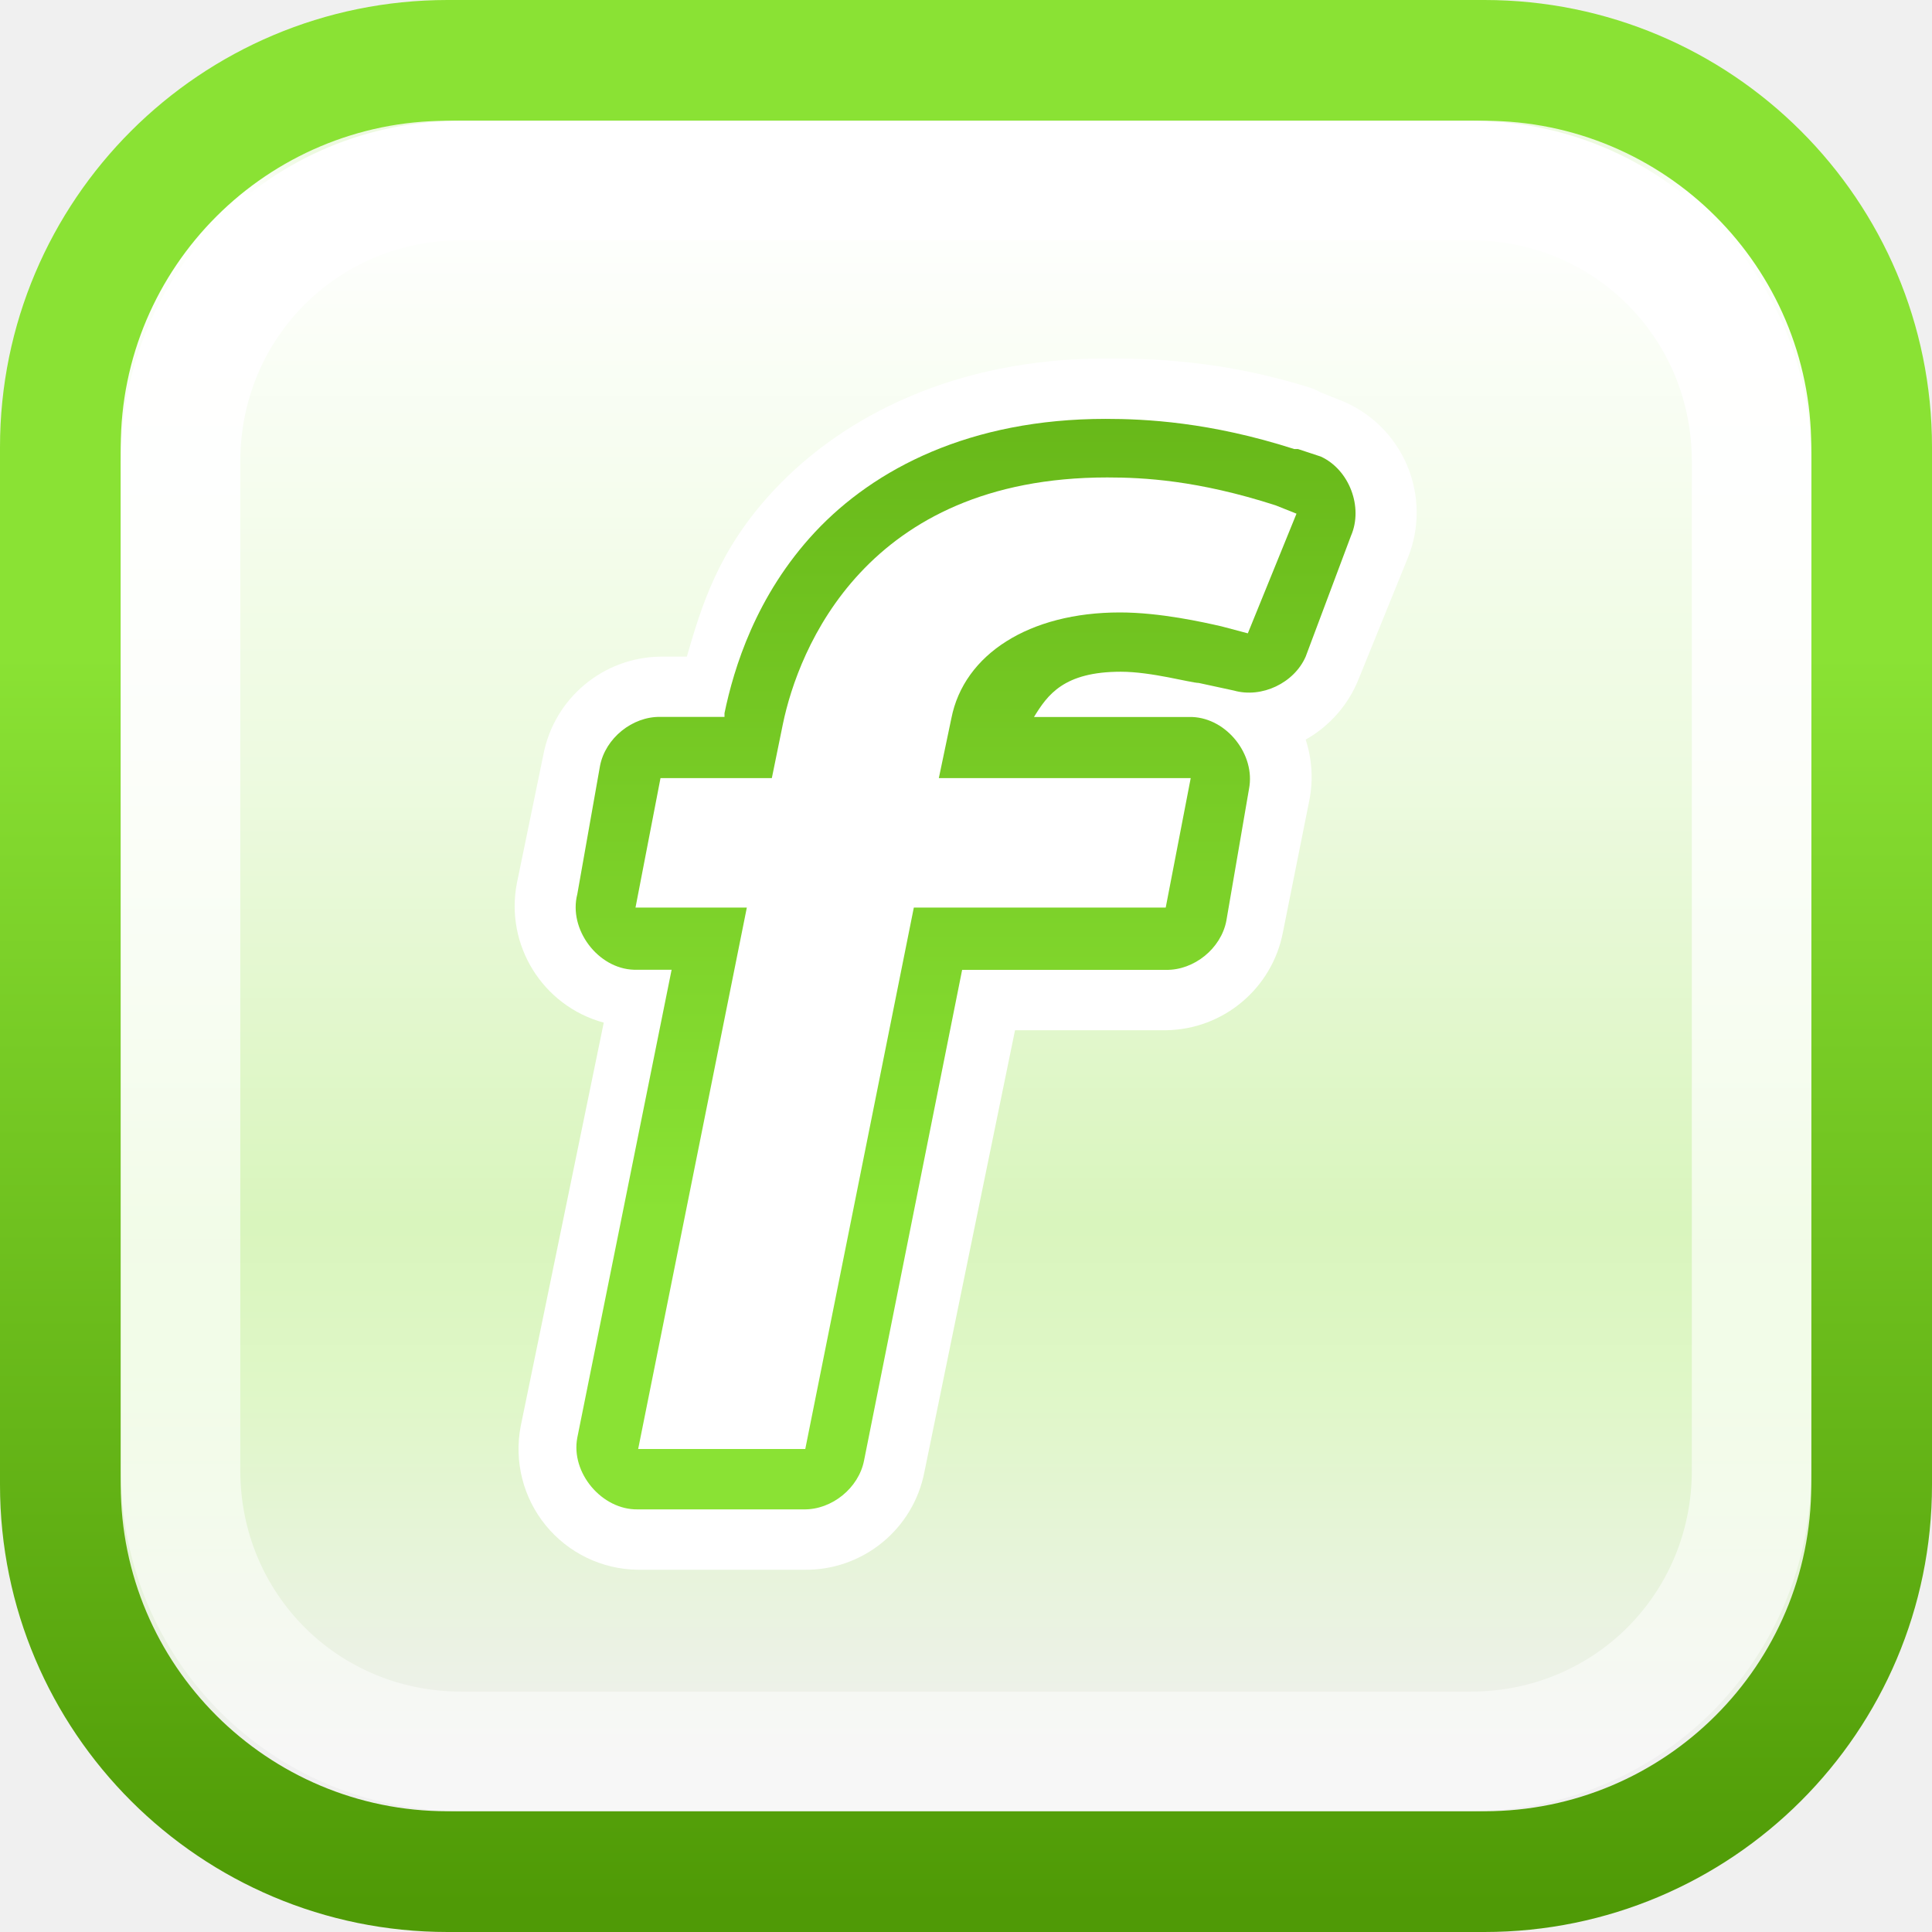
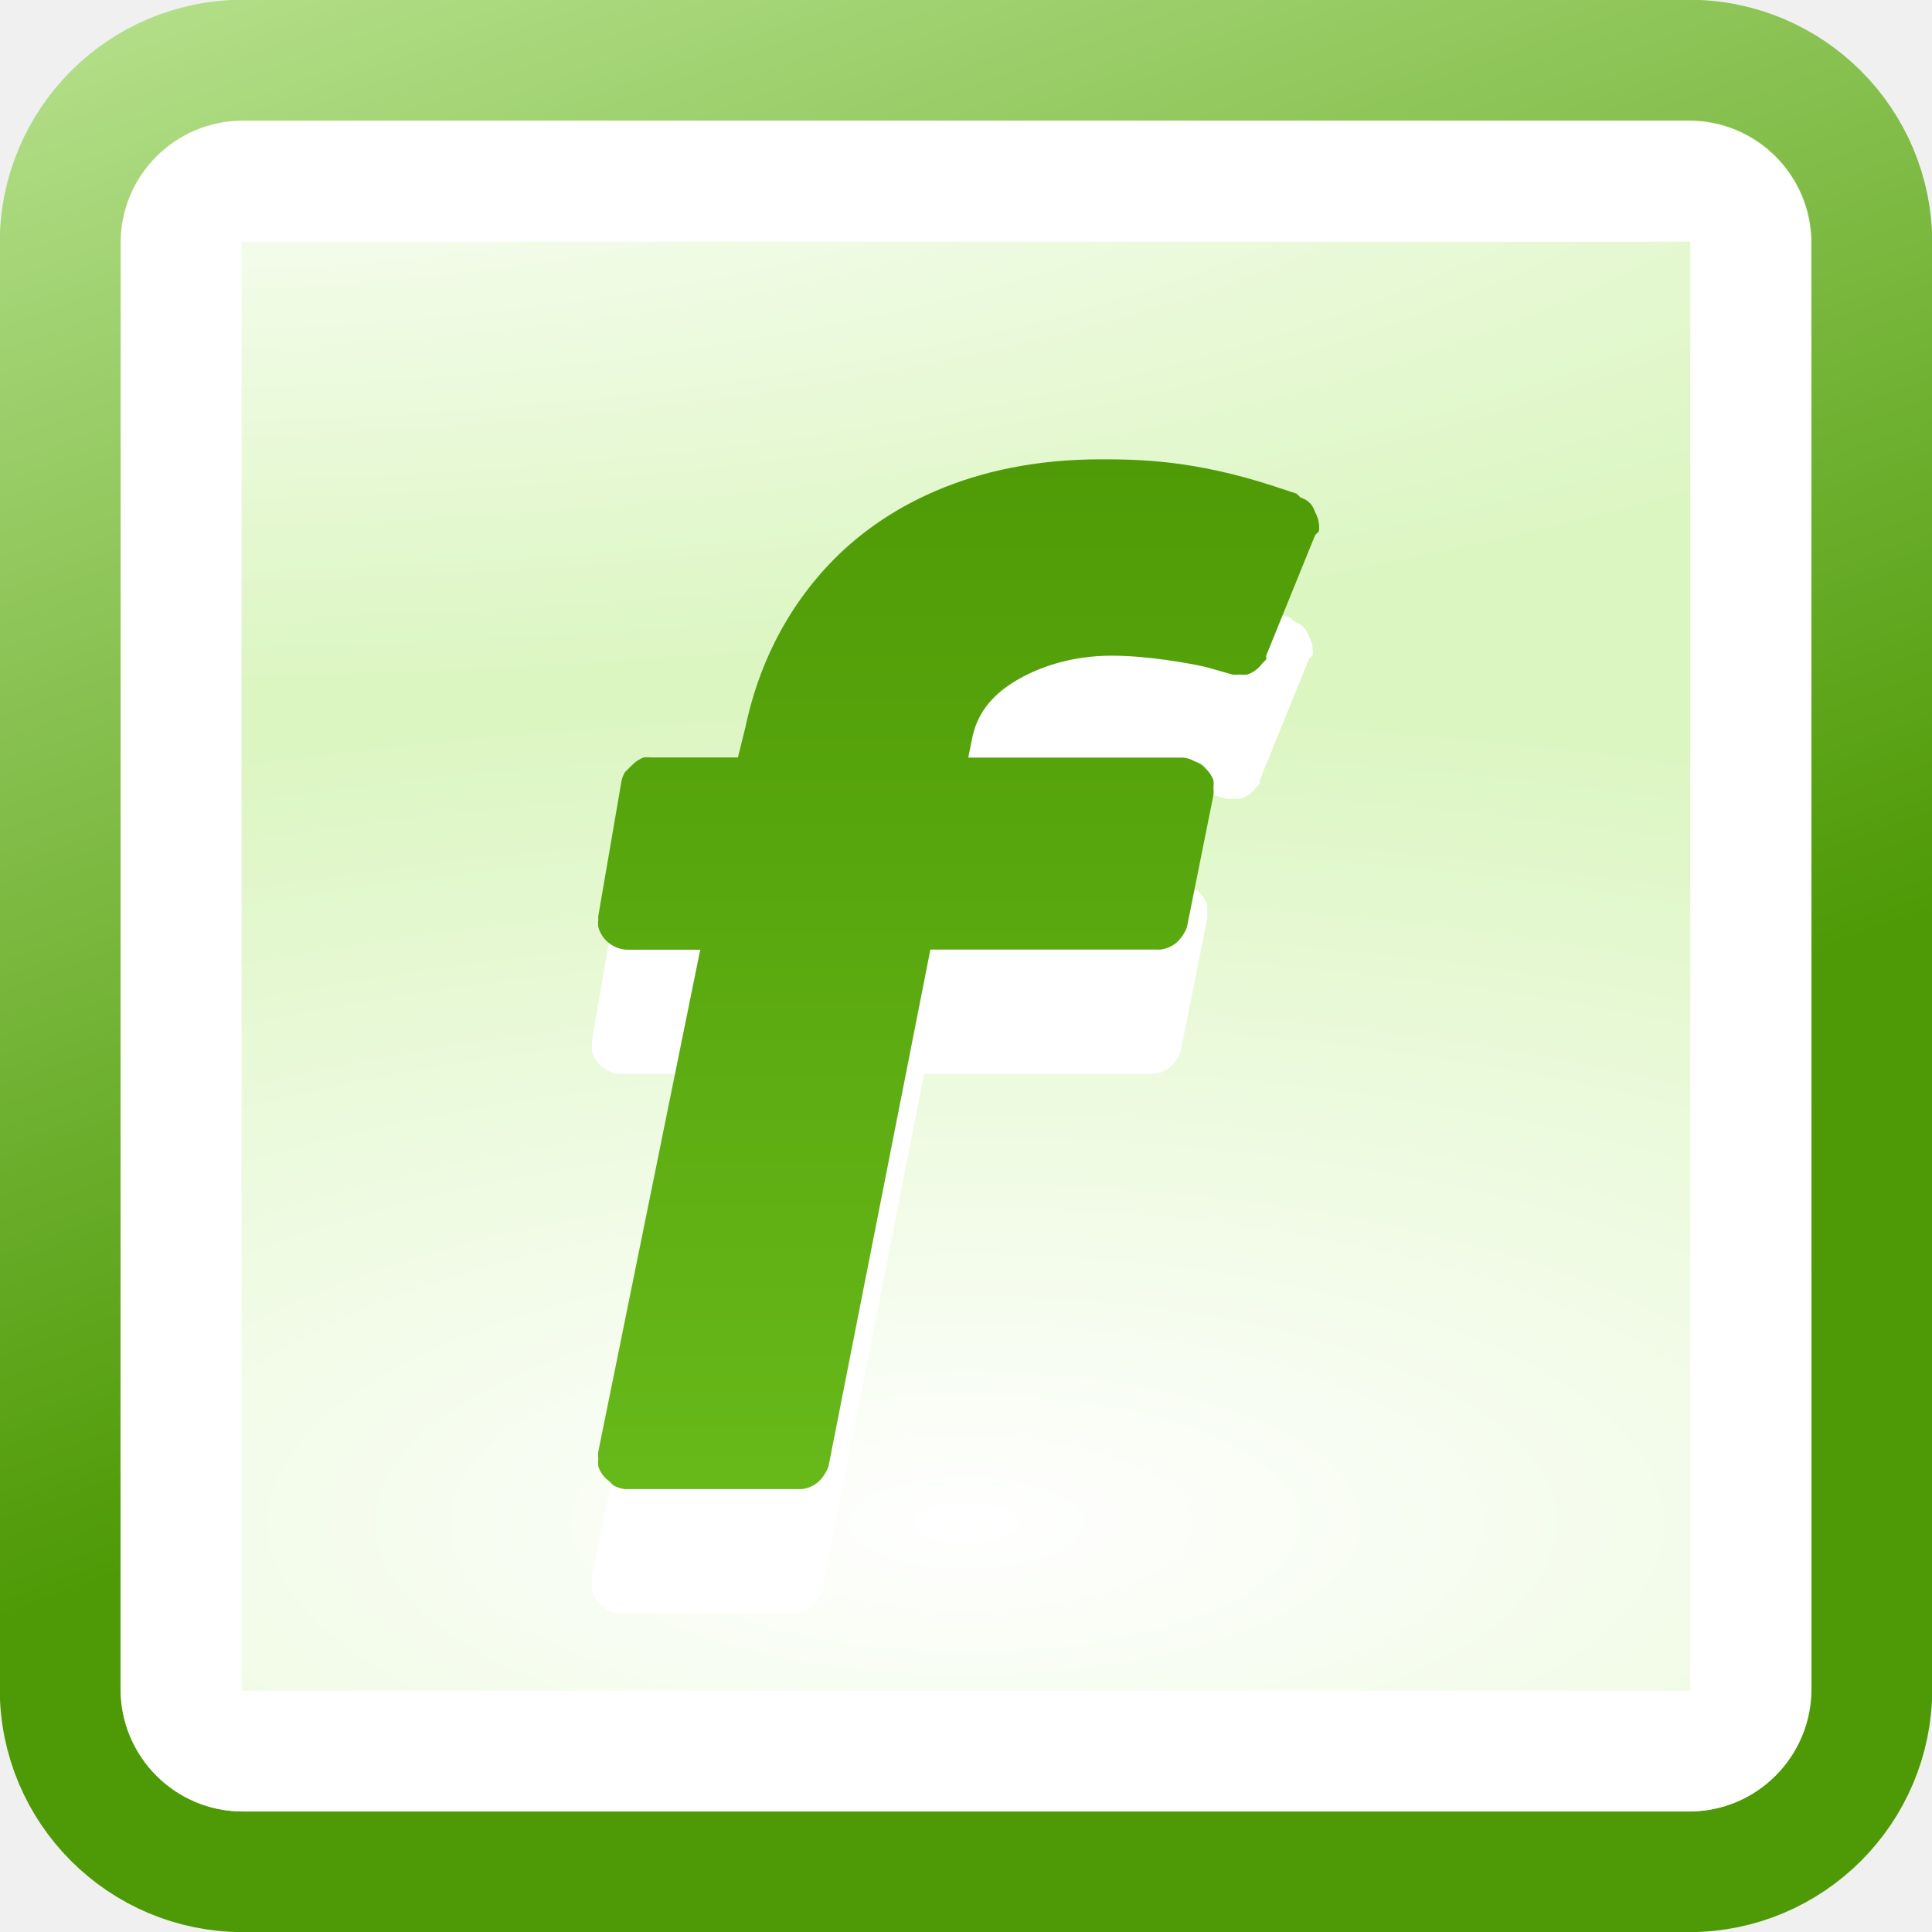
- <svg xmlns="http://www.w3.org/2000/svg" xmlns:xlink="http://www.w3.org/1999/xlink" version="1.1" width="16" height="16" id="svg4286">
-   <defs id="defs4288">
-     <linearGradient id="linearGradient4921">
-       <stop id="stop4923" style="stop-color:#fcaf3e;stop-opacity:1" offset="0" />
-       <stop id="stop4925" style="stop-color:#fcaf3e;stop-opacity:0" offset="1" />
+ <svg xmlns="http://www.w3.org/2000/svg" xmlns:xlink="http://www.w3.org/1999/xlink" version="1.1" width="16" height="16" id="svg3986">
+   <defs id="defs3988">
+     <linearGradient x1="491.222" y1="506.647" x2="491.222" y2="732.053" id="linearGradient3161" xlink:href="#linearGradient4373-2-5-8-6" gradientUnits="userSpaceOnUse" gradientTransform="matrix(0.09329421,0,0,0.09329421,-35.8706,-43.76887)" />
+     <linearGradient id="linearGradient4373-2-5-8-6">
+       <stop id="stop4375-3-6-8-4" style="stop-color:#4e9a06;stop-opacity:1" offset="0" />
+       <stop id="stop4377-3-5-2-3" style="stop-color:#8ae234;stop-opacity:1" offset="1" />
    </linearGradient>
-     <linearGradient id="linearGradient8896">
-       <stop id="stop8898" style="stop-color:#000000;stop-opacity:1" offset="0" />
-       <stop id="stop8900" style="stop-color:#000000;stop-opacity:0" offset="1" />
+     <radialGradient cx="301" cy="51.5" r="19.5" fx="301" fy="51.5" id="radialGradient3175" xlink:href="#linearGradient8978" gradientUnits="userSpaceOnUse" gradientTransform="matrix(0.9706301,1.96843e-8,0,0.2861052,-291.1579,-14.63026)" />
+     <linearGradient id="linearGradient8978">
+       <stop id="stop8980" style="stop-color:#ffffff;stop-opacity:1" offset="0" />
+       <stop id="stop8982" style="stop-color:#ffffff;stop-opacity:0" offset="1" />
    </linearGradient>
-     <linearGradient id="linearGradient5676">
-       <stop id="stop5678" style="stop-color:#4e9a06;stop-opacity:1" offset="0" />
-       <stop id="stop5680" style="stop-color:#4e9a06;stop-opacity:0" offset="1" />
+     <radialGradient cx="24.446" cy="35.878" r="20.531" fx="24.446" fy="35.878" id="radialGradient3179" xlink:href="#linearGradient11520" gradientUnits="userSpaceOnUse" gradientTransform="matrix(0.8569597,3.2529443e-7,-1.2530456e-7,0.3301039,-49.42355,1.24638)" />
+     <linearGradient id="linearGradient11520">
+       <stop id="stop11522" style="stop-color:#ffffff;stop-opacity:1" offset="0" />
+       <stop id="stop11524" style="stop-color:#dcf6c2;stop-opacity:1" offset="1" />
    </linearGradient>
-     <linearGradient x1="18.062" y1="9.654" x2="18.062" y2="26.188" id="linearGradient3771" xlink:href="#linearGradient6050-1-7-6-4-7-3-6-2-4-5" gradientUnits="userSpaceOnUse" gradientTransform="matrix(0.5737342,0,0,0.5922054,-3.98276,-5.283629)" />
-     <linearGradient id="linearGradient6050-1-7-6-4-7-3-6-2-4-5">
-       <stop id="stop6052-7-5-7-8-3-0-8-8-5-1" style="stop-color:#4f9a06;stop-opacity:1" offset="0" />
-       <stop id="stop6054-0-7-8-9-2-5-1-9-7-2" style="stop-color:#8ae234;stop-opacity:1" offset="1" />
+     <linearGradient x1="321.567" y1="145.517" x2="311.651" y2="118.495" id="linearGradient3181" xlink:href="#linearGradient4247" gradientUnits="userSpaceOnUse" gradientTransform="matrix(0.5556927,0,0,0.5556793,-205.7405,-70.43189)" />
+     <linearGradient id="linearGradient4247">
+       <stop id="stop4249" style="stop-color:#4e9a06;stop-opacity:1" offset="0" />
+       <stop id="stop4251" style="stop-color:#d3f4b2;stop-opacity:1" offset="1" />
    </linearGradient>
-     <linearGradient x1="310.875" y1="229.812" x2="310.875" y2="220.561" id="linearGradient3766" xlink:href="#linearGradient8480-3" gradientUnits="userSpaceOnUse" />
-     <linearGradient id="linearGradient8480-3">
-       <stop id="stop8482-8" style="stop-color:#ffffff;stop-opacity:1" offset="0" />
-       <stop id="stop8484-3" style="stop-color:#ffffff;stop-opacity:0" offset="1" />
+     <radialGradient cx="24.446" cy="35.878" r="20.531" fx="24.446" fy="35.878" id="radialGradient3982" xlink:href="#linearGradient11520" gradientUnits="userSpaceOnUse" gradientTransform="matrix(0.8569597,3.2529443e-7,-1.2530456e-7,0.3301039,-12.94897,0.7718084)" />
+     <linearGradient x1="321.567" y1="145.517" x2="311.651" y2="118.495" id="linearGradient3984" xlink:href="#linearGradient4247" gradientUnits="userSpaceOnUse" gradientTransform="matrix(0.5556927,0,0,0.5556793,-169.266,-70.90646)" />
+     <linearGradient x1="491.222" y1="506.647" x2="491.222" y2="732.053" id="linearGradient3161-0" xlink:href="#linearGradient4373-2-5-8-6-3" gradientUnits="userSpaceOnUse" gradientTransform="matrix(0.09329421,0,0,0.09329421,-35.8706,-43.76887)" />
+     <linearGradient id="linearGradient4373-2-5-8-6-3">
+       <stop id="stop4375-3-6-8-4-9" style="stop-color:#4e9a06;stop-opacity:1" offset="0" />
+       <stop id="stop4377-3-5-2-3-5" style="stop-color:#8ae234;stop-opacity:1" offset="1" />
    </linearGradient>
-     <clipPath id="clipPath8434-7">
-       <path d="m 243.447,14.016 0,208.269 -208.269,0 0,-208.269 208.269,0 z m -89.491,58.576 -34.169,0 0,91.118 39.05,0 0,-52.067 13.017,0 0,-25.627 c -10.732,0 -17.898,-2.202 -17.898,-13.424 z" id="path8436-8" style="opacity:0.5;fill:#000000;fill-opacity:1;fill-rule:nonzero;stroke:none;stroke-width:2;marker:none;visibility:visible;display:inline;overflow:visible;enable-background:accumulate" />
-     </clipPath>
-     <linearGradient id="linearGradient4393-7-9">
-       <stop id="stop4395-4-8" style="stop-color:#ffffff;stop-opacity:1" offset="0" />
-       <stop id="stop4397-4-9" style="stop-color:#ffffff;stop-opacity:0" offset="1" />
+     <linearGradient x1="491.222" y1="506.647" x2="491.222" y2="732.053" id="linearGradient4650" xlink:href="#linearGradient4373-2-5-8-6-3" gradientUnits="userSpaceOnUse" gradientTransform="matrix(0.09329421,0,0,0.09329421,-38.9244,-46.94361)" />
+     <radialGradient cx="301" cy="51.5" r="19.5" fx="301" fy="51.5" id="radialGradient3038" xlink:href="#linearGradient8978" gradientUnits="userSpaceOnUse" gradientTransform="matrix(0.9706301,1.96843e-8,0,0.2861052,-291.1579,-14.63026)" />
+     <radialGradient cx="24.446" cy="35.878" r="20.531" fx="24.446" fy="35.878" id="radialGradient3042" xlink:href="#linearGradient11520" gradientUnits="userSpaceOnUse" gradientTransform="matrix(0.8569597,3.2529443e-7,-1.2530456e-7,0.3301039,-12.94897,0.7718084)" />
+     <linearGradient x1="321.567" y1="145.517" x2="311.651" y2="118.495" id="linearGradient3044" xlink:href="#linearGradient4247" gradientUnits="userSpaceOnUse" gradientTransform="matrix(0.5556927,0,0,0.5556793,-169.266,-70.90646)" />
+     <linearGradient x1="491.222" y1="506.647" x2="491.222" y2="732.053" id="linearGradient3034-1" xlink:href="#linearGradient4373-2-5-8-6-3-3" gradientUnits="userSpaceOnUse" gradientTransform="matrix(0.09329421,0,0,0.09329421,-35.8706,-43.76887)" />
+     <linearGradient id="linearGradient4373-2-5-8-6-3-3">
+       <stop id="stop4375-3-6-8-4-9-2" style="stop-color:#4e9a06;stop-opacity:1" offset="0" />
+       <stop id="stop4377-3-5-2-3-5-3" style="stop-color:#8ae234;stop-opacity:1" offset="1" />
    </linearGradient>
-     <linearGradient x1="-106.318" y1="59.907" x2="-106.318" y2="171.057" id="linearGradient3760" xlink:href="#linearGradient4632-1-3-9-3-2-5-8-5-1-2-7-1-6-9" gradientUnits="userSpaceOnUse" gradientTransform="matrix(1.559997,0,0,1.559998,81.71246,-63.00301)" />
-     <linearGradient id="linearGradient4632-1-3-9-3-2-5-8-5-1-2-7-1-6-9">
-       <stop id="stop4634-1-8-3-9-0-1-4-0-0-8-2-5-3-8" style="stop-color:#edfae0;stop-opacity:1" offset="0" />
-       <stop id="stop4636-1-9-9-8-8-9-6-8-9-5-4-5-5-2" style="stop-color:#ffffff;stop-opacity:1" offset="0.027" />
-       <stop id="stop4638-8-3-9-6-6-9-8-0-1-8-8-6-2-8" style="stop-color:#f2fce8;stop-opacity:1" offset="0.275" />
-       <stop id="stop4640-8-5-7-8-9-6-8-7-4-9-6-8-9-4" style="stop-color:#edfae0;stop-opacity:1" offset="0.387" />
-       <stop id="stop4642-5-41-9-6-9-8-3-8-8-9-7-5-9-5" style="stop-color:#d9f5bd;stop-opacity:1" offset="0.665" />
-       <stop id="stop4644-5-2-7-9-2-2-4-1-8-1-4-1-6-6" style="stop-color:#dff7c7;stop-opacity:1" offset="0.767" />
-       <stop id="stop4646-3-2-3-7-3-7-9-8-5-0-3-5-9-6" style="stop-color:#f0f0f0;stop-opacity:1" offset="1" />
+     <linearGradient x1="491.222" y1="506.647" x2="491.222" y2="732.053" id="linearGradient3829" xlink:href="#linearGradient4373-2-5-8-6-3-3" gradientUnits="userSpaceOnUse" gradientTransform="matrix(0.09329421,0,0,0.09329421,-39.90238,-47.24489)" />
+     <linearGradient x1="491.222" y1="506.647" x2="491.222" y2="732.053" id="linearGradient3034-1-1" xlink:href="#linearGradient4373-2-5-8-6-3-3-1" gradientUnits="userSpaceOnUse" gradientTransform="matrix(0.09329421,0,0,0.09329421,-35.8706,-43.76887)" />
+     <linearGradient id="linearGradient4373-2-5-8-6-3-3-1">
+       <stop id="stop4375-3-6-8-4-9-2-1" style="stop-color:#4e9a06;stop-opacity:1" offset="0" />
+       <stop id="stop4377-3-5-2-3-5-3-9" style="stop-color:#8ae234;stop-opacity:1" offset="1" />
    </linearGradient>
-     <linearGradient id="linearGradient4022-6-3-3-4-0-1-8-9-6-0-4">
-       <stop id="stop4024-1-0-7-8-9-2-9-9-1-2-8" style="stop-color:#4f9a06;stop-opacity:1" offset="0" />
-       <stop id="stop4026-2-4-1-4-3-8-2-1-2-5-0" style="stop-color:#8ae234;stop-opacity:1" offset="1" />
+     <linearGradient x1="491.222" y1="506.647" x2="491.222" y2="732.053" id="linearGradient4042" xlink:href="#linearGradient4373-2-5-8-6-3-3-1" gradientUnits="userSpaceOnUse" gradientTransform="matrix(0.09329421,0,0,0.09329421,-35.8706,-43.76887)" />
+     <linearGradient id="linearGradient4044">
+       <stop id="stop4046" style="stop-color:#4e9a06;stop-opacity:1" offset="0" />
+       <stop id="stop4048" style="stop-color:#8ae234;stop-opacity:1" offset="1" />
    </linearGradient>
-     <linearGradient id="linearGradient4853-9">
-       <stop id="stop4855-4" style="stop-color:#ffffff;stop-opacity:1" offset="0" />
-       <stop id="stop4857-1" style="stop-color:#ffffff;stop-opacity:0" offset="1" />
+     <linearGradient x1="491.222" y1="506.647" x2="491.222" y2="732.053" id="linearGradient4050" xlink:href="#linearGradient4373-2-5-8-6-3-3-1" gradientUnits="userSpaceOnUse" gradientTransform="matrix(0.09329421,0,0,0.09329421,-35.8706,-43.76887)" />
+     <linearGradient id="linearGradient4052">
+       <stop id="stop4054" style="stop-color:#4e9a06;stop-opacity:1" offset="0" />
+       <stop id="stop4056" style="stop-color:#8ae234;stop-opacity:1" offset="1" />
    </linearGradient>
-     <linearGradient x1="-150.025" y1="62.156" x2="-150.025" y2="274.076" id="linearGradient3764-3" xlink:href="#linearGradient4853-9-6" gradientUnits="userSpaceOnUse" />
-     <linearGradient id="linearGradient4853-9-6">
-       <stop id="stop4855-4-8" style="stop-color:#ffffff;stop-opacity:1" offset="0" />
-       <stop id="stop4857-1-9" style="stop-color:#ffffff;stop-opacity:0" offset="1" />
+     <linearGradient x1="491.222" y1="506.647" x2="491.222" y2="732.053" id="linearGradient4065" xlink:href="#linearGradient4373-2-5-8-6-3-3-1" gradientUnits="userSpaceOnUse" gradientTransform="matrix(0.09329421,0,0,0.09329421,-35.8706,-43.76887)" />
+     <linearGradient x1="491.222" y1="506.647" x2="491.222" y2="732.053" id="linearGradient3034-1-7" xlink:href="#linearGradient4373-2-5-8-6-3-3-6" gradientUnits="userSpaceOnUse" gradientTransform="matrix(0.09329421,0,0,0.09329421,-35.8706,-43.76887)" />
+     <linearGradient id="linearGradient4373-2-5-8-6-3-3-6">
+       <stop id="stop4375-3-6-8-4-9-2-6" style="stop-color:#4e9a06;stop-opacity:1" offset="0" />
+       <stop id="stop4377-3-5-2-3-5-3-2" style="stop-color:#8ae234;stop-opacity:1" offset="1" />
    </linearGradient>
-     <linearGradient x1="-150.025" y1="62.156" x2="-150.025" y2="274.076" id="linearGradient5408" xlink:href="#linearGradient4853-9-6" gradientUnits="userSpaceOnUse" />
-     <linearGradient x1="-106.318" y1="59.907" x2="-106.318" y2="171.057" id="linearGradient5445" xlink:href="#linearGradient4632-1-3-9-3-2-5-8-5-1-2-7-1-6-9" gradientUnits="userSpaceOnUse" gradientTransform="matrix(0.1198447,0,0,0.1198447,24.97992,-5.916848)" />
-     <linearGradient x1="-42.698" y1="169.074" x2="-132.12" y2="169.074" id="linearGradient5447" xlink:href="#linearGradient4022-6-3-3-4-0-1-8-9-6-0-4" gradientUnits="userSpaceOnUse" gradientTransform="matrix(0,0.1158498,0.1158498,0,-2.231545,20.72911)" />
-     <linearGradient x1="6.623" y1="-1.301" x2="6.623" y2="10.05" id="linearGradient5462" xlink:href="#linearGradient6050-1-7-6-4-7-3-6-2-4-5" gradientUnits="userSpaceOnUse" />
-     <linearGradient x1="6.623" y1="-1.301" x2="6.623" y2="10.05" id="linearGradient5603" xlink:href="#linearGradient6050-1-7-6-4-7-3-6-2-4-5" gradientUnits="userSpaceOnUse" />
-     <linearGradient x1="6.623" y1="-1.301" x2="6.623" y2="10.05" id="linearGradient5609" xlink:href="#linearGradient6050-1-7-6-4-7-3-6-2-4-5" gradientUnits="userSpaceOnUse" gradientTransform="translate(0.4265134,-0.02881858)" />
-     <linearGradient x1="-4.298" y1="2.831" x2="-2.537" y2="2.831" id="linearGradient5690" xlink:href="#linearGradient4632-1-3-9-3-2-5-8-5-1-2-7-1-6-9" gradientUnits="userSpaceOnUse" />
-     <linearGradient x1="-5.675" y1="4.327" x2="-2.032" y2="4.327" id="linearGradient8902" xlink:href="#linearGradient8896" gradientUnits="userSpaceOnUse" />
-     <linearGradient x1="6.623" y1="-1.301" x2="6.623" y2="10.05" id="linearGradient8908" xlink:href="#linearGradient6050-1-7-6-4-7-3-6-2-4-5" gradientUnits="userSpaceOnUse" gradientTransform="translate(0.4265134,-0.02881858)" />
-     <linearGradient x1="-150.025" y1="62.156" x2="-150.025" y2="274.076" id="linearGradient8913" xlink:href="#linearGradient4853-9-6" gradientUnits="userSpaceOnUse" gradientTransform="matrix(0.1106953,0,0,0.1106658,23.68241,-4.851072)" />
-     <linearGradient x1="-106.318" y1="59.907" x2="-106.318" y2="171.057" id="linearGradient8916" xlink:href="#linearGradient4632-1-3-9-3-2-5-8-5-1-2-7-1-6-9" gradientUnits="userSpaceOnUse" gradientTransform="matrix(0.1198447,0,0,0.1198447,24.97992,-5.916848)" />
-     <linearGradient x1="-42.698" y1="169.074" x2="-132.12" y2="169.074" id="linearGradient8918" xlink:href="#linearGradient4022-6-3-3-4-0-1-8-9-6-0-4" gradientUnits="userSpaceOnUse" gradientTransform="matrix(0,0.1158498,0.1158498,0,-2.231545,20.72911)" />
-     <linearGradient x1="6.623" y1="-1.301" x2="6.623" y2="10.05" id="linearGradient8928" xlink:href="#linearGradient6050-1-7-6-4-7-3-6-2-4-5" gradientUnits="userSpaceOnUse" gradientTransform="translate(0.4265134,-0.02881858)" />
-     <linearGradient x1="6.623" y1="-1.301" x2="6.623" y2="10.05" id="linearGradient3374" xlink:href="#linearGradient6050-1-7-6-4-7-3-6-2-4-5-4" gradientUnits="userSpaceOnUse" />
-     <linearGradient x1="6.623" y1="-1.301" x2="6.623" y2="10.05" id="linearGradient3412" xlink:href="#linearGradient6050-1-7-6-4-7-3-6-2-4-5-4" gradientUnits="userSpaceOnUse" />
-     <linearGradient x1="6.623" y1="-1.301" x2="6.623" y2="10.05" id="linearGradient3466" xlink:href="#linearGradient6050-1-7-6-4-7-3-6-2-4-5-4" gradientUnits="userSpaceOnUse" />
-     <linearGradient x1="6.623" y1="-1.301" x2="6.623" y2="10.05" id="linearGradient4257" xlink:href="#linearGradient6050-1-7-6-4-7-3-6-2-4-5-4" gradientUnits="userSpaceOnUse" />
-     <linearGradient x1="6.623" y1="-1.301" x2="6.623" y2="10.05" id="linearGradient4263" xlink:href="#linearGradient6050-1-7-6-4-7-3-6-2-4-5" gradientUnits="userSpaceOnUse" />
-     <linearGradient x1="6.623" y1="-1.301" x2="6.623" y2="10.05" id="linearGradient4277" xlink:href="#linearGradient6050-1-7-6-4-7-3-6-2-4-5" gradientUnits="userSpaceOnUse" />
-     <linearGradient x1="6.623" y1="-1.301" x2="6.623" y2="10.05" id="linearGradient4283" xlink:href="#linearGradient6050-1-7-6-4-7-3-6-2-4-5" gradientUnits="userSpaceOnUse" gradientTransform="translate(0.5475509,0)" />
-     <linearGradient x1="6.623" y1="-1.301" x2="6.623" y2="10.05" id="linearGradient4295" xlink:href="#linearGradient6050-1-7-6-4-7-3-6-2-4-5" gradientUnits="userSpaceOnUse" gradientTransform="translate(0.5475509,0)" />
-     <linearGradient x1="-6.11" y1="2.689" x2="-4.152" y2="2.689" id="linearGradient4927" xlink:href="#linearGradient4921" gradientUnits="userSpaceOnUse" />
+     <linearGradient x1="491.222" y1="506.647" x2="491.222" y2="732.053" id="linearGradient4042-2" xlink:href="#linearGradient4373-2-5-8-6-3-3-6" gradientUnits="userSpaceOnUse" gradientTransform="matrix(0.09329421,0,0,0.09329421,-35.8706,-43.76887)" />
+     <linearGradient id="linearGradient4044-6">
+       <stop id="stop4046-4" style="stop-color:#4e9a06;stop-opacity:1" offset="0" />
+       <stop id="stop4048-9" style="stop-color:#8ae234;stop-opacity:1" offset="1" />
+     </linearGradient>
+     <linearGradient x1="491.222" y1="506.647" x2="491.222" y2="732.053" id="linearGradient4050-5" xlink:href="#linearGradient4373-2-5-8-6-3-3-6" gradientUnits="userSpaceOnUse" gradientTransform="matrix(0.09329421,0,0,0.09329421,-35.8706,-43.76887)" />
+     <linearGradient id="linearGradient4052-8">
+       <stop id="stop4054-3" style="stop-color:#4e9a06;stop-opacity:1" offset="0" />
+       <stop id="stop4056-9" style="stop-color:#8ae234;stop-opacity:1" offset="1" />
+     </linearGradient>
+     <linearGradient x1="491.222" y1="506.647" x2="491.222" y2="732.053" id="linearGradient3034-1-11" xlink:href="#linearGradient4373-2-5-8-6-3-3-2" gradientUnits="userSpaceOnUse" gradientTransform="matrix(0.09329421,0,0,0.09329421,-35.8706,-43.76887)" />
+     <linearGradient id="linearGradient4373-2-5-8-6-3-3-2">
+       <stop id="stop4375-3-6-8-4-9-2-3" style="stop-color:#4e9a06;stop-opacity:1" offset="0" />
+       <stop id="stop4377-3-5-2-3-5-3-3" style="stop-color:#8ae234;stop-opacity:1" offset="1" />
+     </linearGradient>
+     <linearGradient x1="491.222" y1="506.647" x2="491.222" y2="732.053" id="linearGradient4198" xlink:href="#linearGradient4373-2-5-8-6-3-3-2" gradientUnits="userSpaceOnUse" gradientTransform="matrix(0.09329421,0,0,0.09329421,-35.8706,-43.76887)" />
+     <linearGradient id="linearGradient4200">
+       <stop id="stop4202" style="stop-color:#4e9a06;stop-opacity:1" offset="0" />
+       <stop id="stop4204" style="stop-color:#8ae234;stop-opacity:1" offset="1" />
+     </linearGradient>
+     <linearGradient x1="491.222" y1="506.647" x2="491.222" y2="732.053" id="linearGradient4206" xlink:href="#linearGradient4373-2-5-8-6-3-3-2" gradientUnits="userSpaceOnUse" gradientTransform="matrix(0.09329421,0,0,0.09329421,-35.8706,-43.76887)" />
+     <linearGradient id="linearGradient4208">
+       <stop id="stop4210" style="stop-color:#4e9a06;stop-opacity:1" offset="0" />
+       <stop id="stop4212" style="stop-color:#8ae234;stop-opacity:1" offset="1" />
+     </linearGradient>
+     <linearGradient x1="491.222" y1="506.647" x2="491.222" y2="732.053" id="linearGradient4217" xlink:href="#linearGradient4373-2-5-8-6-3-3-2" gradientUnits="userSpaceOnUse" gradientTransform="matrix(0.09329421,0,0,0.09329421,-35.8706,-43.76887)" />
+     <linearGradient x1="491.222" y1="506.647" x2="491.222" y2="732.053" id="linearGradient4219" xlink:href="#linearGradient4373-2-5-8-6-3-3-2" gradientUnits="userSpaceOnUse" gradientTransform="matrix(0.09329421,0,0,0.09329421,-35.8706,-43.76887)" />
+     <linearGradient x1="491.222" y1="506.647" x2="491.222" y2="732.053" id="linearGradient4221" xlink:href="#linearGradient4373-2-5-8-6-3-3-2" gradientUnits="userSpaceOnUse" gradientTransform="matrix(0.09329421,0,0,0.09329421,-35.8706,-43.76887)" />
+     <linearGradient x1="491.222" y1="506.647" x2="491.222" y2="732.053" id="linearGradient3034-1-11-8" xlink:href="#linearGradient4373-2-5-8-6-3-3-2-1" gradientUnits="userSpaceOnUse" gradientTransform="matrix(0.09329421,0,0,0.09329421,-35.8706,-43.76887)" />
+     <linearGradient id="linearGradient4373-2-5-8-6-3-3-2-1">
+       <stop id="stop4375-3-6-8-4-9-2-3-0" style="stop-color:#4e9a06;stop-opacity:1" offset="0" />
+       <stop id="stop4377-3-5-2-3-5-3-3-0" style="stop-color:#8ae234;stop-opacity:1" offset="1" />
+     </linearGradient>
+     <linearGradient x1="491.222" y1="506.647" x2="491.222" y2="732.053" id="linearGradient4341" xlink:href="#linearGradient4373-2-5-8-6-3-3-2-1" gradientUnits="userSpaceOnUse" gradientTransform="matrix(0.09329421,0,0,0.09329421,-39.49707,-47.58668)" />
+     <linearGradient x1="491.222" y1="506.647" x2="491.222" y2="732.053" id="linearGradient3034-1-11-8-2" xlink:href="#linearGradient4373-2-5-8-6-3-3-2-1-6" gradientUnits="userSpaceOnUse" gradientTransform="matrix(0.09329421,0,0,0.09329421,-35.8706,-43.76887)" />
+     <linearGradient id="linearGradient4373-2-5-8-6-3-3-2-1-6">
+       <stop id="stop4375-3-6-8-4-9-2-3-0-8" style="stop-color:#4e9a06;stop-opacity:1" offset="0" />
+       <stop id="stop4377-3-5-2-3-5-3-3-0-0" style="stop-color:#8ae234;stop-opacity:1" offset="1" />
+     </linearGradient>
+     <linearGradient x1="491.222" y1="506.647" x2="491.222" y2="732.053" id="linearGradient4533" xlink:href="#linearGradient4373-2-5-8-6-3-3-2-1-6" gradientUnits="userSpaceOnUse" gradientTransform="matrix(0.09329421,0,0,0.09329421,-40.13795,-47.51051)" />
  </defs>
-   <path d="m 12.412,12.135 2.112,2.281" id="path7868-7" style="opacity:0.376;color:#000000;fill:none;stroke:#eeeeec;stroke-width:1;stroke-linecap:round;stroke-linejoin:round;stroke-miterlimit:4;stroke-opacity:1;stroke-dasharray:none;stroke-dashoffset:1.6;marker:none;visibility:visible;display:inline;overflow:visible;enable-background:accumulate" />
-   <rect width="15" height="15" rx="3.207" ry="3.203" x="0.5" y="0.5" id="rect7870-5" style="color:#000000;fill:url(#linearGradient8916);fill-opacity:1;stroke:url(#linearGradient8918);stroke-width:1;stroke-linecap:round;stroke-linejoin:miter;stroke-miterlimit:4;stroke-opacity:1;stroke-dasharray:none;stroke-dashoffset:0;marker:none;visibility:visible;display:inline;overflow:visible;enable-background:new" />
-   <path d="m 3.82,1.495 c -1.295,0 -2.325,1.032 -2.325,2.327 l 0,8.355 c 0,1.295 1.03,2.327 2.325,2.327 l 8.361,0 c 1.295,0 2.325,-1.032 2.325,-2.327 l 0,-8.355 c 0,-1.295 -1.03,-2.327 -2.325,-2.327 l -8.361,0 z" id="path7872-5-4" style="color:#000000;fill:none;stroke:url(#linearGradient8913);stroke-width:0.99;stroke-linecap:round;stroke-linejoin:miter;stroke-miterlimit:4;stroke-opacity:1;stroke-dasharray:none;stroke-dashoffset:0;marker:none;visibility:visible;display:inline;overflow:visible;enable-background:new" />
-   <path d="m 9.156,2.969 c -1.24,0 -2.174,0.476 -2.75,1.094 C 5.946,4.556 5.809,5.022 5.688,5.438 l -0.219,0 A 1,1 0 0 0 4.5,6.25 L 4.281,7.312 A 1,1 0 0 0 5,8.469 L 4.312,11.812 A 1,1 0 0 0 5.281,13 l 1.375,0 a 1,1 0 0 0 1,-0.812 l 0.75,-3.656 1.25,0 A 1,1 0 0 0 10.625,7.719 L 10.844,6.625 a 1,1 0 0 0 -0.031,-0.5 1,1 0 0 0 0.438,-0.5 l 0.406,-1 A 1,1 0 0 0 11.094,3.312 L 10.938,3.25 A 1,1 0 0 0 10.875,3.219 c -0.754,-0.242 -1.368,-0.25 -1.719,-0.25 z" id="text5177-4-0" style="font-size:11.527px;font-style:italic;font-variant:normal;font-weight:bold;font-stretch:normal;text-indent:0;text-align:start;text-decoration:none;line-height:125%;letter-spacing:0px;word-spacing:0px;text-transform:none;direction:ltr;block-progression:tb;writing-mode:lr-tb;text-anchor:start;baseline-shift:baseline;color:#000000;fill:#ffffff;fill-opacity:1;stroke:none;stroke-width:2;marker:none;visibility:visible;display:inline;overflow:visible;enable-background:accumulate;font-family:Cantarell;-inkscape-font-specification:Cantarell Bold Italic" />
-   <path d="M 9.156,3.469 C 8.035,3.469 7.241,3.881 6.75,4.406 6.259,4.932 6.077,5.535 6,5.906 l 0,0.031 -0.531,0 c -0.233,-0.004 -0.456,0.177 -0.5,0.406 l -0.188,1.062 C 4.706,7.696 4.951,8.022 5.25,8.031 l 0.312,0 -0.781,3.875 c -0.056,0.291 0.204,0.599 0.5,0.594 l 1.375,0 c 0.233,0.004 0.456,-0.177 0.5,-0.406 l 0.812,-4.062 1.688,0 c 0.233,0.004 0.456,-0.177 0.5,-0.406 l 0.188,-1.094 C 10.398,6.25 10.161,5.95 9.875,5.938 l -1.312,0 c 0.112,-0.183 0.246,-0.375 0.719,-0.375 0.254,0 0.573,0.091 0.646,0.093 L 10.219,5.719 c 0.23,0.065 0.498,-0.062 0.594,-0.281 l 0.375,-1 C 11.292,4.2 11.174,3.889 10.938,3.781 L 10.75,3.719 c -0.01,-3.255e-4 -0.021,-3.255e-4 -0.031,0 -0.7,-0.225 -1.237,-0.25 -1.562,-0.25 z m 0,1 c 0.198,0 0.558,0.048 0.906,0.125 l -0.031,0.062 C 9.841,4.614 9.613,4.562 9.281,4.562 8.378,4.562 7.534,5.032 7.375,5.844 l -0.094,0.5 c -0.056,0.291 0.204,0.599 0.5,0.594 l 1.469,0 -0.031,0.094 -1.656,0 c -0.225,-0.007 -0.444,0.157 -0.5,0.375 L 6.281,11.5 5.906,11.5 6.688,7.625 C 6.743,7.334 6.484,7.026 6.188,7.031 l -0.312,0 0,-0.094 0.531,0 C 6.629,6.927 6.833,6.75 6.875,6.531 l 0.094,-0.438 c 0.05,-0.24 0.212,-0.658 0.531,-1 0.319,-0.342 0.772,-0.625 1.656,-0.625 z" id="text5177-6" style="font-size:11.527px;font-style:italic;font-variant:normal;font-weight:bold;font-stretch:normal;text-indent:0;text-align:start;text-decoration:none;line-height:125%;letter-spacing:0px;word-spacing:0px;text-transform:none;direction:ltr;block-progression:tb;writing-mode:lr-tb;text-anchor:start;baseline-shift:baseline;color:#000000;fill:url(#linearGradient4295);fill-opacity:1;stroke:none;stroke-width:1;marker:none;visibility:visible;display:inline;overflow:visible;enable-background:accumulate;font-family:Cantarell;-inkscape-font-specification:Cantarell Bold Italic" />
-   <path d="m 6.484,5.994 -0.092,0.45 -0.922,0 -0.207,1.072 0.922,0 L 5.285,12 6.669,12 7.568,7.516 l 2.086,0 0.207,-1.072 -2.086,0 L 7.879,5.948 C 7.983,5.418 8.524,5.072 9.274,5.072 c 0.334,0 0.692,0.081 0.841,0.115 l 0.219,0.058 0.403,-0.991 -0.173,-0.069 C 9.919,3.977 9.47,3.954 9.17,3.954 c -2.006,0 -2.559,1.429 -2.686,2.04" id="path4289" style="font-size:11.527px;font-style:italic;font-variant:normal;font-weight:bold;font-stretch:normal;text-align:start;line-height:125%;letter-spacing:0px;word-spacing:0px;writing-mode:lr-tb;text-anchor:start;fill:#ffffff;fill-opacity:1;stroke:none;font-family:Cantarell;-inkscape-font-specification:Cantarell Bold Italic" />
+   <rect width="15.004" height="15.003" rx="1.514" ry="1.514" x="0.498" y="0.498" id="rect4319" style="fill:url(#radialGradient3042);fill-opacity:1;fill-rule:evenodd;stroke:url(#linearGradient3044);stroke-width:1;stroke-linecap:butt;stroke-linejoin:bevel;stroke-miterlimit:10;stroke-opacity:1;stroke-dasharray:none;stroke-dashoffset:0;marker:none;visibility:visible;display:inline;overflow:visible;enable-background:new" />
+   <rect width="12.997" height="13" rx="0.508" ry="0.508" x="1.501" y="1.502" id="rect4321" style="fill:none;stroke:#ffffff;stroke-width:1;stroke-linecap:butt;stroke-linejoin:bevel;stroke-miterlimit:10;stroke-opacity:1;stroke-dasharray:none;stroke-dashoffset:0;marker:none;visibility:visible;display:inline;overflow:visible;enable-background:new" />
+   <rect width="14" height="14" rx="1.906" ry="1.906" x="1.002" y="1.002" id="rect9035" style="fill:url(#radialGradient3038);fill-opacity:1;fill-rule:evenodd;stroke:none;stroke-width:1;marker:none;visibility:visible;display:inline;overflow:visible;enable-background:new" />
+   <path d="m 9.059,4.834 c -1.062,0 -1.802,0.398 -2.25,0.875 -0.448,0.477 -0.617,1.005 -0.688,1.344 l -0.062,0.25 -0.719,0 a 0.25,0.25 0 0 0 -0.062,0 0.25,0.25 0 0 0 -0.094,0.062 0.25,0.25 0 0 0 -0.031,0.031 0.25,0.25 0 0 0 -0.031,0.031 0.25,0.25 0 0 0 -0.031,0.094 l -0.188,1.094 a 0.25,0.25 0 0 0 0,0.031 0.25,0.25 0 0 0 0,0.062 0.25,0.25 0 0 0 0.125,0.156 0.25,0.25 0 0 0 0.125,0.031 l 0.594,0 -0.844,4.156 a 0.25,0.25 0 0 0 0,0.062 0.25,0.25 0 0 0 0,0.062 0.25,0.25 0 0 0 0.094,0.125 0.25,0.25 0 0 0 0.031,0.031 0.25,0.25 0 0 0 0.094,0.031 0.25,0.25 0 0 0 0.031,0 l 1.406,0 a 0.25,0.25 0 0 0 0.031,0 0.25,0.25 0 0 0 0.094,-0.031 0.25,0.25 0 0 0 0.094,-0.094 0.25,0.25 0 0 0 0.031,-0.062 l 0.844,-4.281 1.875,0 a 0.25,0.25 0 0 0 0.031,0 0.25,0.25 0 0 0 0.094,-0.031 0.25,0.25 0 0 0 0.094,-0.094 0.25,0.25 0 0 0 0.031,-0.062 l 0.219,-1.094 a 0.25,0.25 0 0 0 0,-0.062 0.25,0.25 0 0 0 0,-0.062 0.25,0.25 0 0 0 -0.062,-0.094 0.25,0.25 0 0 0 -0.031,-0.031 0.25,0.25 0 0 0 -0.062,-0.031 0.25,0.25 0 0 0 -0.094,-0.031 l -1.781,0 0.031,-0.156 c 0.038,-0.193 0.147,-0.346 0.344,-0.469 0.196,-0.122 0.476,-0.219 0.812,-0.219 0.305,0 0.656,0.065 0.781,0.094 l 0.219,0.062 a 0.25,0.25 0 0 0 0.062,0 0.25,0.25 0 0 0 0.062,0 0.25,0.25 0 0 0 0.125,-0.094 0.25,0.25 0 0 0 0.031,-0.031 0.25,0.25 0 0 0 0,-0.031 l 0.406,-1 a 0.25,0.25 0 0 0 0.031,-0.031 0.25,0.25 0 0 0 0,-0.062 0.25,0.25 0 0 0 -0.031,-0.094 0.25,0.25 0 0 0 -0.031,-0.062 0.25,0.25 0 0 0 -0.031,-0.031 0.25,0.25 0 0 0 -0.062,-0.031 0.25,0.25 0 0 0 -0.031,-0.031 l -0.188,-0.062 C 9.823,4.836 9.365,4.834 9.059,4.834 z" id="path4289-0-54-5" style="font-size:11.527px;font-style:italic;font-variant:normal;font-weight:bold;font-stretch:normal;text-align:start;line-height:125%;letter-spacing:0px;word-spacing:0px;writing-mode:lr-tb;text-anchor:start;color:#000000;fill:#ffffff;fill-opacity:1;fill-rule:nonzero;stroke:none;stroke-width:1;marker:none;visibility:visible;display:block;overflow:visible;enable-background:new;font-family:Cantarell;-inkscape-font-specification:Cantarell Bold Italic" />
+   <path d="m 9.111,3.804 c -1.062,0 -1.802,0.398 -2.25,0.875 -0.448,0.477 -0.617,1.005 -0.688,1.344 l -0.062,0.25 -0.719,0 a 0.25,0.25 0 0 0 -0.062,0 0.25,0.25 0 0 0 -0.094,0.062 0.25,0.25 0 0 0 -0.031,0.031 0.25,0.25 0 0 0 -0.031,0.031 0.25,0.25 0 0 0 -0.031,0.094 l -0.188,1.094 a 0.25,0.25 0 0 0 0,0.031 0.25,0.25 0 0 0 0,0.062 0.25,0.25 0 0 0 0.125,0.156 0.25,0.25 0 0 0 0.125,0.031 l 0.594,0 -0.844,4.156 a 0.25,0.25 0 0 0 0,0.062 0.25,0.25 0 0 0 0,0.062 0.25,0.25 0 0 0 0.094,0.125 0.25,0.25 0 0 0 0.031,0.031 0.25,0.25 0 0 0 0.094,0.031 0.25,0.25 0 0 0 0.031,0 l 1.406,0 a 0.25,0.25 0 0 0 0.031,0 0.25,0.25 0 0 0 0.094,-0.031 0.25,0.25 0 0 0 0.094,-0.094 0.25,0.25 0 0 0 0.031,-0.062 l 0.844,-4.281 1.875,0 a 0.25,0.25 0 0 0 0.031,0 0.25,0.25 0 0 0 0.094,-0.031 0.25,0.25 0 0 0 0.094,-0.094 0.25,0.25 0 0 0 0.031,-0.062 L 10.049,6.585 a 0.25,0.25 0 0 0 0,-0.062 0.25,0.25 0 0 0 0,-0.062 0.25,0.25 0 0 0 -0.062,-0.094 0.25,0.25 0 0 0 -0.031,-0.031 0.25,0.25 0 0 0 -0.062,-0.031 0.25,0.25 0 0 0 -0.094,-0.031 l -1.781,0 0.031,-0.156 c 0.038,-0.193 0.147,-0.346 0.344,-0.469 0.196,-0.122 0.476,-0.219 0.812,-0.219 0.305,0 0.656,0.065 0.781,0.094 l 0.219,0.062 a 0.25,0.25 0 0 0 0.062,0 0.25,0.25 0 0 0 0.062,0 0.25,0.25 0 0 0 0.125,-0.094 0.25,0.25 0 0 0 0.031,-0.031 0.25,0.25 0 0 0 0,-0.031 l 0.406,-1 a 0.25,0.25 0 0 0 0.031,-0.031 0.25,0.25 0 0 0 0,-0.062 0.25,0.25 0 0 0 -0.031,-0.094 0.25,0.25 0 0 0 -0.031,-0.062 0.25,0.25 0 0 0 -0.031,-0.031 0.25,0.25 0 0 0 -0.062,-0.031 0.25,0.25 0 0 0 -0.031,-0.031 l -0.188,-0.062 C 9.875,3.806 9.417,3.804 9.111,3.804 z" id="path4289-0-54-5-0" style="font-size:11.527px;font-style:italic;font-variant:normal;font-weight:bold;font-stretch:normal;text-align:start;line-height:125%;letter-spacing:0px;word-spacing:0px;writing-mode:lr-tb;text-anchor:start;color:#000000;fill:url(#linearGradient3034-1-11-8-2);fill-opacity:1;fill-rule:nonzero;stroke:none;stroke-width:1;marker:none;visibility:visible;display:block;overflow:visible;enable-background:new;font-family:Cantarell;-inkscape-font-specification:Cantarell Bold Italic" />
</svg>
